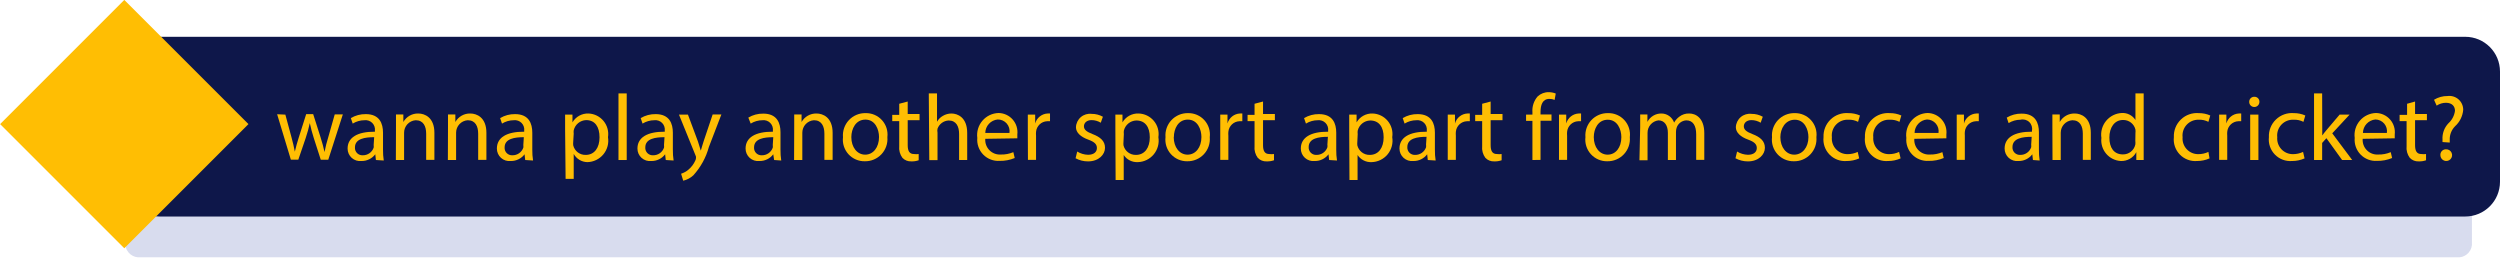
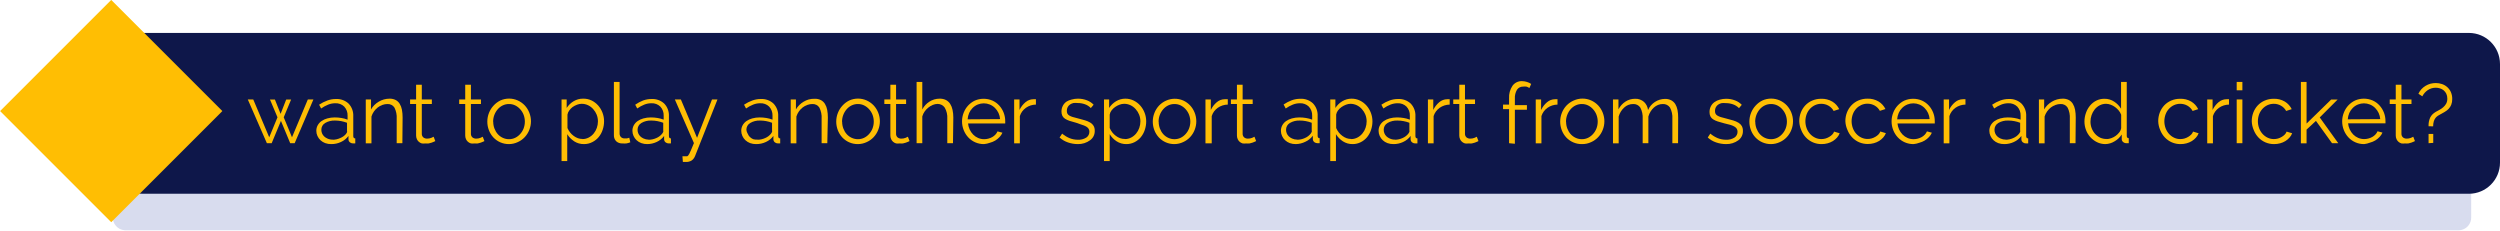
- <svg xmlns="http://www.w3.org/2000/svg" viewBox="0 0 200.45 20.63">
+ <svg xmlns="http://www.w3.org/2000/svg" viewBox="0 0 223.98 20.63">
  <defs>
    <style>.cls-1{opacity:0.2;}.cls-2{fill:#3e4eaa;}.cls-3{fill:#0e174a;}.cls-4{fill:#ffbe03;}</style>
  </defs>
  <g id="Layer_2" data-name="Layer 2">
    <g id="Layer_1-2" data-name="Layer 1">
      <g class="cls-1">
-         <path class="cls-2" d="M197.21,20.63H11.05a1.1,1.1,0,0,1-1-1.2V15.26a1.1,1.1,0,0,1,1-1.2H197.2a1.1,1.1,0,0,1,1,1.2v4.17A1.1,1.1,0,0,1,197.21,20.63Z" />
+         <path class="cls-2" d="M220.34,20.63H11.18a1.14,1.14,0,0,1-1.07-1.2V15.26a1.14,1.14,0,0,1,1.07-1.2H220.33a1.14,1.14,0,0,1,1.07,1.2v4.17A1.14,1.14,0,0,1,220.34,20.63Z" />
      </g>
-       <rect class="cls-3" x="10" y="2.95" width="190.45" height="14.41" rx="2.79" ry="2.79" />
+       <rect class="cls-3" x="10" y="2.95" width="213.98" height="14.41" rx="2.79" ry="2.79" />
      <rect class="cls-4" x="2.92" y="2.92" width="14.08" height="14.08" transform="translate(-4.12 9.95) rotate(-45)" />
-       <path class="cls-4" d="M22.88,9.19,23.37,11c.11.41.2.78.27,1.16h0c.08-.37.2-.76.32-1.15l.59-1.86h.56L25.7,11c.14.44.24.82.32,1.19h0A11,11,0,0,1,26.32,11l.52-1.83h.65l-1.17,3.64h-.6l-.56-1.74a12,12,0,0,1-.32-1.2h0a10.82,10.82,0,0,1-.33,1.2l-.59,1.73h-.6l-1.1-3.64Z" />
-       <path class="cls-4" d="M30.14,12.83l-.05-.46h0a1.36,1.36,0,0,1-1.11.54,1,1,0,0,1-1.11-1c0-.88.78-1.36,2.19-1.35v-.08a.75.75,0,0,0-.83-.84,1.81,1.81,0,0,0-.95.27l-.15-.44a2.26,2.26,0,0,1,1.2-.32c1.11,0,1.38.76,1.38,1.49V12a5.15,5.15,0,0,0,.06.87ZM30,11c-.72,0-1.54.11-1.54.82a.59.59,0,0,0,.62.63.91.91,0,0,0,.88-.61.69.69,0,0,0,0-.21Z" />
-       <path class="cls-4" d="M31.75,10.18c0-.38,0-.68,0-1h.59l0,.6h0a1.34,1.34,0,0,1,1.2-.68c.5,0,1.29.3,1.29,1.55v2.17h-.66v-2.1c0-.59-.22-1.08-.84-1.08a1,1,0,0,0-.93,1v2.19h-.66Z" />
-       <path class="cls-4" d="M35.92,10.18c0-.38,0-.68,0-1h.59l0,.6h0a1.34,1.34,0,0,1,1.2-.68c.5,0,1.29.3,1.29,1.55v2.17h-.66v-2.1c0-.59-.22-1.08-.84-1.08a1,1,0,0,0-.93,1v2.19h-.66Z" />
-       <path class="cls-4" d="M42.11,12.83l-.05-.46h0a1.36,1.36,0,0,1-1.11.54,1,1,0,0,1-1.11-1c0-.88.78-1.36,2.19-1.35v-.08a.75.75,0,0,0-.83-.84,1.81,1.81,0,0,0-.95.27l-.15-.44a2.26,2.26,0,0,1,1.2-.32c1.11,0,1.38.76,1.38,1.49V12a5.15,5.15,0,0,0,.06.87ZM42,11c-.72,0-1.54.11-1.54.82a.59.59,0,0,0,.62.63.91.91,0,0,0,.88-.61.69.69,0,0,0,0-.21Z" />
-       <path class="cls-4" d="M45.31,10.38c0-.47,0-.84,0-1.19h.59l0,.62h0a1.43,1.43,0,0,1,1.29-.71A1.65,1.65,0,0,1,48.75,11a1.72,1.72,0,0,1-1.66,2A1.28,1.28,0,0,1,46,12.34h0v2h-.65Zm.65,1a1.49,1.49,0,0,0,0,.27,1,1,0,0,0,1,.77c.7,0,1.11-.57,1.11-1.41S47.71,9.63,47,9.63a1.06,1.06,0,0,0-1,.82,1.07,1.07,0,0,0,0,.27Z" />
-       <path class="cls-4" d="M49.59,7.49h.66v5.34h-.66Z" />
-       <path class="cls-4" d="M53.38,12.83l-.05-.46h0a1.35,1.35,0,0,1-1.11.54,1,1,0,0,1-1.11-1c0-.88.78-1.36,2.19-1.35v-.08a.75.75,0,0,0-.83-.84,1.81,1.81,0,0,0-.95.27l-.15-.44a2.26,2.26,0,0,1,1.2-.32c1.11,0,1.38.76,1.38,1.49V12a5.15,5.15,0,0,0,.06.87ZM53.28,11c-.72,0-1.54.11-1.54.82a.59.59,0,0,0,.62.63.91.91,0,0,0,.88-.61.69.69,0,0,0,0-.21Z" />
-       <path class="cls-4" d="M55.16,9.19l.8,2.15c.08.24.17.53.23.74h0c.07-.22.14-.5.23-.76l.72-2.14h.7l-1,2.6a5.54,5.54,0,0,1-1.25,2.28,1.8,1.8,0,0,1-.81.43l-.17-.56a1.75,1.75,0,0,0,.58-.32,2,2,0,0,0,.56-.74.47.47,0,0,0,.05-.16.57.57,0,0,0,0-.17L54.44,9.19Z" />
-       <path class="cls-4" d="M62.07,12.83,62,12.37h0a1.35,1.35,0,0,1-1.11.54,1,1,0,0,1-1.11-1c0-.88.78-1.36,2.19-1.35v-.08a.75.75,0,0,0-.83-.84,1.81,1.81,0,0,0-.95.27L60,9.43a2.26,2.26,0,0,1,1.2-.32c1.11,0,1.38.76,1.38,1.49V12a5.15,5.15,0,0,0,.06.87ZM62,11c-.72,0-1.54.11-1.54.82a.59.59,0,0,0,.62.63.91.91,0,0,0,.88-.61.69.69,0,0,0,0-.21Z" />
-       <path class="cls-4" d="M63.68,10.18c0-.38,0-.68,0-1h.59l0,.6h0a1.34,1.34,0,0,1,1.2-.68c.5,0,1.29.3,1.29,1.55v2.17h-.66v-2.1c0-.59-.22-1.08-.84-1.08a1,1,0,0,0-.93,1v2.19h-.66Z" />
-       <path class="cls-4" d="M71.15,11a1.78,1.78,0,0,1-1.81,1.93A1.73,1.73,0,0,1,67.59,11a1.78,1.78,0,0,1,1.81-1.93A1.72,1.72,0,0,1,71.15,11Zm-2.89,0c0,.8.46,1.4,1.11,1.4s1.11-.59,1.11-1.41c0-.62-.31-1.4-1.09-1.4S68.26,10.33,68.26,11Z" />
-       <path class="cls-4" d="M72.78,8.14v1h.95v.5h-.95v2c0,.45.13.71.5.71a1.45,1.45,0,0,0,.38,0l0,.5a1.62,1.62,0,0,1-.59.09.92.92,0,0,1-.71-.28,1.35,1.35,0,0,1-.26-.95v-2h-.56v-.5h.56V8.32Z" />
-       <path class="cls-4" d="M74.47,7.49h.66V9.76h0a1.23,1.23,0,0,1,.47-.47,1.36,1.36,0,0,1,.68-.19c.49,0,1.27.3,1.27,1.56v2.17H76.9V10.74c0-.59-.22-1.08-.84-1.08a1,1,0,0,0-.89.66.8.8,0,0,0,0,.32v2.2h-.66Z" />
-       <path class="cls-4" d="M79,11.13a1.17,1.17,0,0,0,1.25,1.26,2.39,2.39,0,0,0,1-.19l.11.47a3,3,0,0,1-1.21.23,1.69,1.69,0,0,1-1.79-1.84,1.77,1.77,0,0,1,1.71-2,1.54,1.54,0,0,1,1.5,1.72,2.53,2.53,0,0,1,0,.31Zm1.94-.47A.94.94,0,0,0,80,9.58a1.1,1.1,0,0,0-1,1.08Z" />
-       <path class="cls-4" d="M82.41,10.33c0-.43,0-.8,0-1.14H83l0,.71h0a1.09,1.09,0,0,1,1-.8l.19,0v.62l-.23,0a.93.93,0,0,0-.89.85,1.84,1.84,0,0,0,0,.31v1.94h-.65Z" />
-       <path class="cls-4" d="M86.37,12.15a1.73,1.73,0,0,0,.87.26c.48,0,.71-.24.71-.54s-.19-.49-.68-.67c-.65-.23-1-.59-1-1a1.12,1.12,0,0,1,1.26-1.07,1.82,1.82,0,0,1,.9.23l-.17.48a1.42,1.42,0,0,0-.74-.21c-.39,0-.61.23-.61.5s.22.44.69.62c.63.24,1,.56,1,1.1s-.5,1.09-1.36,1.09a2.08,2.08,0,0,1-1-.25Z" />
-       <path class="cls-4" d="M89.43,10.38c0-.47,0-.84,0-1.19H90l0,.62h0a1.43,1.43,0,0,1,1.29-.71A1.65,1.65,0,0,1,92.88,11a1.72,1.72,0,0,1-1.66,2,1.28,1.28,0,0,1-1.12-.57h0v2h-.65Zm.65,1a1.49,1.49,0,0,0,0,.27,1,1,0,0,0,1,.77c.7,0,1.11-.57,1.11-1.41s-.38-1.35-1.08-1.35a1.06,1.06,0,0,0-1,.82,1.07,1.07,0,0,0,0,.27Z" />
-       <path class="cls-4" d="M97,11a1.78,1.78,0,0,1-1.81,1.93A1.73,1.73,0,0,1,93.45,11a1.78,1.78,0,0,1,1.81-1.93A1.72,1.72,0,0,1,97,11Zm-2.89,0c0,.8.46,1.4,1.11,1.4s1.11-.59,1.11-1.41c0-.62-.31-1.4-1.09-1.4S94.12,10.33,94.12,11Z" />
-       <path class="cls-4" d="M97.84,10.33c0-.43,0-.8,0-1.14h.58l0,.71h0a1.09,1.09,0,0,1,1-.8l.19,0v.62l-.23,0a.93.93,0,0,0-.89.85,1.84,1.84,0,0,0,0,.31v1.94h-.65Z" />
-       <path class="cls-4" d="M101.27,8.14v1h.95v.5h-.95v2c0,.45.13.71.5.71a1.45,1.45,0,0,0,.38,0l0,.5a1.62,1.62,0,0,1-.59.09.92.92,0,0,1-.71-.28,1.35,1.35,0,0,1-.26-.95v-2h-.56v-.5h.56V8.32Z" />
-       <path class="cls-4" d="M106.57,12.83l-.05-.46h0a1.35,1.35,0,0,1-1.11.54,1,1,0,0,1-1.11-1c0-.88.78-1.36,2.19-1.35v-.08a.75.75,0,0,0-.83-.84,1.81,1.81,0,0,0-.95.27l-.15-.44a2.26,2.26,0,0,1,1.2-.32c1.11,0,1.38.76,1.38,1.49V12a5.15,5.15,0,0,0,.06.87Zm-.1-1.86c-.72,0-1.54.11-1.54.82a.59.59,0,0,0,.62.63.91.91,0,0,0,.88-.61.69.69,0,0,0,0-.21Z" />
-       <path class="cls-4" d="M108.18,10.38c0-.47,0-.84,0-1.19h.59l0,.62h0a1.43,1.43,0,0,1,1.29-.71A1.65,1.65,0,0,1,111.63,11a1.72,1.72,0,0,1-1.66,2,1.28,1.28,0,0,1-1.12-.57h0v2h-.65Zm.65,1a1.49,1.49,0,0,0,0,.27,1,1,0,0,0,1,.77c.7,0,1.11-.57,1.11-1.41s-.38-1.35-1.08-1.35a1.06,1.06,0,0,0-1,.82,1.07,1.07,0,0,0,0,.27Z" />
-       <path class="cls-4" d="M114.48,12.83l-.05-.46h0a1.35,1.35,0,0,1-1.11.54,1,1,0,0,1-1.11-1c0-.88.78-1.36,2.19-1.35v-.08a.75.75,0,0,0-.83-.84,1.81,1.81,0,0,0-.95.27l-.15-.44a2.26,2.26,0,0,1,1.2-.32c1.11,0,1.38.76,1.38,1.49V12a5.15,5.15,0,0,0,.06.87Zm-.1-1.86c-.72,0-1.54.11-1.54.82a.59.59,0,0,0,.62.63.91.91,0,0,0,.88-.61.69.69,0,0,0,0-.21Z" />
-       <path class="cls-4" d="M116.08,10.33c0-.43,0-.8,0-1.14h.58l0,.71h0a1.09,1.09,0,0,1,1-.8l.19,0v.62l-.23,0a.93.93,0,0,0-.89.85,1.84,1.84,0,0,0,0,.31v1.94h-.65Z" />
-       <path class="cls-4" d="M119.52,8.14v1h.95v.5h-.95v2c0,.45.13.71.5.71a1.45,1.45,0,0,0,.38,0l0,.5a1.62,1.62,0,0,1-.59.09.92.92,0,0,1-.71-.28,1.35,1.35,0,0,1-.26-.95v-2h-.56v-.5h.56V8.32Z" />
-       <path class="cls-4" d="M122.87,12.83V9.69h-.51v-.5h.51V9a1.72,1.72,0,0,1,.42-1.27,1.27,1.27,0,0,1,.89-.34,1.53,1.53,0,0,1,.56.11l-.09.51a1,1,0,0,0-.42-.08c-.56,0-.71.5-.71,1.05v.2h.88v.5h-.88v3.14Z" />
-       <path class="cls-4" d="M125,10.33c0-.43,0-.8,0-1.14h.58l0,.71h0a1.09,1.09,0,0,1,1-.8l.19,0v.62l-.23,0a.93.93,0,0,0-.89.85,1.84,1.84,0,0,0,0,.31v1.94H125Z" />
-       <path class="cls-4" d="M130.68,11a1.78,1.78,0,0,1-1.81,1.93A1.73,1.73,0,0,1,127.12,11a1.78,1.78,0,0,1,1.81-1.93A1.72,1.72,0,0,1,130.68,11Zm-2.89,0c0,.8.46,1.4,1.11,1.4S130,11.82,130,11c0-.62-.31-1.4-1.09-1.4S127.79,10.33,127.79,11Z" />
-       <path class="cls-4" d="M131.51,10.18c0-.38,0-.68,0-1h.58l0,.59h0a1.25,1.25,0,0,1,1.14-.67,1.08,1.08,0,0,1,1,.73h0a1.5,1.5,0,0,1,.41-.47,1.24,1.24,0,0,1,.81-.26c.48,0,1.2.32,1.2,1.58v2.14h-.65V10.77c0-.7-.26-1.12-.79-1.12a.86.86,0,0,0-.78.6,1.08,1.08,0,0,0-.05.33v2.25h-.65V10.65c0-.58-.26-1-.76-1a1,1,0,0,0-.87,1v2.2h-.65Z" />
-       <path class="cls-4" d="M139.28,12.15a1.73,1.73,0,0,0,.87.26c.48,0,.71-.24.71-.54s-.19-.49-.68-.67c-.65-.23-1-.59-1-1a1.12,1.12,0,0,1,1.26-1.07,1.82,1.82,0,0,1,.9.23l-.17.48a1.42,1.42,0,0,0-.74-.21c-.39,0-.61.23-.61.5s.22.44.69.62c.63.24,1,.56,1,1.1s-.5,1.09-1.36,1.09a2.08,2.08,0,0,1-1-.25Z" />
-       <path class="cls-4" d="M145.64,11a1.78,1.78,0,0,1-1.81,1.93A1.73,1.73,0,0,1,142.08,11a1.78,1.78,0,0,1,1.81-1.93A1.72,1.72,0,0,1,145.64,11Zm-2.89,0c0,.8.46,1.4,1.11,1.4S145,11.82,145,11c0-.62-.31-1.4-1.09-1.4S142.75,10.33,142.75,11Z" />
-       <path class="cls-4" d="M149.07,12.7a2.44,2.44,0,0,1-1,.21A1.73,1.73,0,0,1,146.21,11a1.85,1.85,0,0,1,2-1.93,2.22,2.22,0,0,1,.92.19l-.15.51a1.53,1.53,0,0,0-.77-.17A1.26,1.26,0,0,0,146.88,11a1.25,1.25,0,0,0,1.26,1.36,1.88,1.88,0,0,0,.81-.18Z" />
-       <path class="cls-4" d="M152.39,12.7a2.44,2.44,0,0,1-1,.21A1.73,1.73,0,0,1,149.53,11a1.85,1.85,0,0,1,2-1.93,2.22,2.22,0,0,1,.92.19l-.15.51a1.53,1.53,0,0,0-.77-.17A1.26,1.26,0,0,0,150.2,11a1.25,1.25,0,0,0,1.26,1.36,1.88,1.88,0,0,0,.81-.18Z" />
-       <path class="cls-4" d="M153.49,11.13a1.17,1.17,0,0,0,1.25,1.26,2.39,2.39,0,0,0,1-.19l.11.47a3,3,0,0,1-1.21.23,1.69,1.69,0,0,1-1.79-1.84,1.77,1.77,0,0,1,1.71-2,1.54,1.54,0,0,1,1.5,1.72,2.53,2.53,0,0,1,0,.31Zm1.94-.47a.94.94,0,0,0-.92-1.08,1.1,1.1,0,0,0-1,1.08Z" />
-       <path class="cls-4" d="M156.89,10.33c0-.43,0-.8,0-1.14h.58l0,.71h0a1.09,1.09,0,0,1,1-.8l.19,0v.62l-.23,0a.93.93,0,0,0-.89.85,1.84,1.84,0,0,0,0,.31v1.94h-.65Z" />
-       <path class="cls-4" d="M163,12.83l-.05-.46h0a1.35,1.35,0,0,1-1.11.54,1,1,0,0,1-1.11-1c0-.88.78-1.36,2.19-1.35v-.08A.75.75,0,0,0,162,9.6a1.81,1.81,0,0,0-.95.27l-.15-.44a2.26,2.26,0,0,1,1.2-.32c1.11,0,1.38.76,1.38,1.49V12a5.15,5.15,0,0,0,.06.87Zm-.1-1.86c-.72,0-1.54.11-1.54.82a.59.59,0,0,0,.62.63.91.91,0,0,0,.88-.61.69.69,0,0,0,0-.21Z" />
-       <path class="cls-4" d="M164.56,10.18c0-.38,0-.68,0-1h.59l0,.6h0a1.34,1.34,0,0,1,1.2-.68c.5,0,1.29.3,1.29,1.55v2.17H167v-2.1c0-.59-.22-1.08-.84-1.08a1,1,0,0,0-.93,1v2.19h-.66Z" />
-       <path class="cls-4" d="M171.88,7.49v4.4c0,.32,0,.69,0,.94h-.59l0-.63h0a1.35,1.35,0,0,1-1.24.71,1.66,1.66,0,0,1-1.56-1.85,1.74,1.74,0,0,1,1.63-2,1.22,1.22,0,0,1,1.1.56h0V7.49Zm-.66,3.18a1.18,1.18,0,0,0,0-.28,1,1,0,0,0-1-.77c-.68,0-1.09.6-1.09,1.41s.36,1.35,1.08,1.35a1,1,0,0,0,1-.79,1.16,1.16,0,0,0,0-.29Z" />
-       <path class="cls-4" d="M177.16,12.7a2.44,2.44,0,0,1-1,.21A1.73,1.73,0,0,1,174.3,11a1.85,1.85,0,0,1,2-1.93,2.22,2.22,0,0,1,.92.19l-.15.51a1.53,1.53,0,0,0-.77-.17A1.26,1.26,0,0,0,175,11a1.25,1.25,0,0,0,1.26,1.36,1.88,1.88,0,0,0,.81-.18Z" />
-       <path class="cls-4" d="M177.93,10.33c0-.43,0-.8,0-1.14h.58l0,.71h0a1.09,1.09,0,0,1,1-.8l.19,0v.62l-.23,0a.93.93,0,0,0-.89.85,1.84,1.84,0,0,0,0,.31v1.94h-.65Z" />
-       <path class="cls-4" d="M181.16,8.17a.41.41,0,0,1-.82,0,.4.4,0,0,1,.41-.41A.39.39,0,0,1,181.16,8.17Zm-.74,4.66V9.19h.66v3.64Z" />
-       <path class="cls-4" d="M184.78,12.7a2.44,2.44,0,0,1-1,.21A1.73,1.73,0,0,1,181.92,11a1.85,1.85,0,0,1,2-1.93,2.22,2.22,0,0,1,.92.19l-.15.51a1.54,1.54,0,0,0-.77-.17A1.26,1.26,0,0,0,182.59,11a1.25,1.25,0,0,0,1.26,1.36,1.88,1.88,0,0,0,.81-.18Z" />
-       <path class="cls-4" d="M186.2,10.86h0c.09-.13.22-.29.32-.41l1.07-1.26h.8L187,10.69l1.6,2.14h-.81l-1.26-1.75-.34.38v1.37h-.65V7.49h.65Z" />
-       <path class="cls-4" d="M189.44,11.13a1.17,1.17,0,0,0,1.25,1.26,2.39,2.39,0,0,0,1-.19l.11.47a3,3,0,0,1-1.21.23,1.69,1.69,0,0,1-1.79-1.84,1.77,1.77,0,0,1,1.71-2,1.54,1.54,0,0,1,1.5,1.72,2.53,2.53,0,0,1,0,.31Zm1.94-.47a.94.94,0,0,0-.92-1.08,1.1,1.1,0,0,0-1,1.08Z" />
-       <path class="cls-4" d="M193.64,8.14v1h.95v.5h-.95v2c0,.45.13.71.5.71a1.45,1.45,0,0,0,.38,0l0,.5a1.62,1.62,0,0,1-.59.09.92.92,0,0,1-.71-.28,1.35,1.35,0,0,1-.26-.95v-2h-.56v-.5H193V8.32Z" />
-       <path class="cls-4" d="M195.84,11.39l0-.2a1.73,1.73,0,0,1,.47-1.3,1.65,1.65,0,0,0,.53-1c0-.38-.24-.64-.71-.65a1.34,1.34,0,0,0-.76.23L195.16,8a2,2,0,0,1,1.08-.3,1.11,1.11,0,0,1,1.26,1.11,2,2,0,0,1-.65,1.31,1.48,1.48,0,0,0-.43,1.11v.2Zm-.17,1.05a.44.44,0,0,1,.45-.47.47.47,0,1,1-.45.47Z" />
+       <path class="cls-4" d="M27.58,8.91h.5L26.4,12.83H26l-.83-2-.83,2h-.43L22.2,8.91h.49l1.43,3.39.74-1.79-.67-1.59h.44l.51,1.28.5-1.28h.44l-.66,1.59.74,1.79Z" />
+       <path class="cls-4" d="M29.68,12.91a1.54,1.54,0,0,1-.55-.09,1.28,1.28,0,0,1-.42-.26,1.17,1.17,0,0,1-.27-.38,1.1,1.1,0,0,1-.1-.46,1,1,0,0,1,.12-.49,1.13,1.13,0,0,1,.34-.38,1.65,1.65,0,0,1,.52-.24,2.46,2.46,0,0,1,.67-.09,3.56,3.56,0,0,1,.6.05,2.62,2.62,0,0,1,.55.15v-.35a1.13,1.13,0,0,0-.3-.82,1.07,1.07,0,0,0-.8-.3,1.73,1.73,0,0,0-.63.12,3,3,0,0,0-.64.35l-.18-.34A3.41,3.41,0,0,1,29.34,9a2.24,2.24,0,0,1,.75-.13,1.55,1.55,0,0,1,1.14.41,1.53,1.53,0,0,1,.42,1.14v1.77c0,.14.06.21.18.21v.45h-.2a.46.46,0,0,1-.27-.09.35.35,0,0,1-.14-.27l0-.31a1.7,1.7,0,0,1-.67.54A2,2,0,0,1,29.68,12.91Zm.13-.39a1.66,1.66,0,0,0,.67-.15A1.31,1.31,0,0,0,31,12a.79.79,0,0,0,.09-.15.34.34,0,0,0,0-.15V11a3.09,3.09,0,0,0-.53-.15,2.9,2.9,0,0,0-.54-.05,1.61,1.61,0,0,0-.89.22.69.69,0,0,0-.34.61.82.82,0,0,0,.06.31.78.78,0,0,0,.18.27,1,1,0,0,0,.3.2A1.1,1.1,0,0,0,29.81,12.51Z" />
+       <path class="cls-4" d="M36.05,12.83h-.51V10.64a1.94,1.94,0,0,0-.2-1,.7.7,0,0,0-.63-.32,1.3,1.3,0,0,0-.45.08,1.57,1.57,0,0,0-.42.23,1.65,1.65,0,0,0-.34.36,1.58,1.58,0,0,0-.22.45v2.4h-.51V8.91h.47V9.8a1.81,1.81,0,0,1,.3-.39,2,2,0,0,1,.39-.3,1.92,1.92,0,0,1,.46-.2,1.9,1.9,0,0,1,.51-.07,1.15,1.15,0,0,1,.55.12.94.94,0,0,1,.36.34,1.56,1.56,0,0,1,.2.53,3.75,3.75,0,0,1,.06.7Z" />
+       <path class="cls-4" d="M39,12.64l-.13.06-.2.08-.26.07a1.46,1.46,0,0,1-.3,0,1.09,1.09,0,0,1-.32,0,.74.74,0,0,1-.26-.14.68.68,0,0,1-.18-.24.77.77,0,0,1-.07-.33V9.32h-.54V8.91h.54V7.59h.51V8.91h.9v.41h-.9V12a.41.41,0,0,0,.15.32.53.53,0,0,0,.32.1,1,1,0,0,0,.38-.07l.21-.1Z" />
+       <path class="cls-4" d="M43.4,12.64l-.13.06-.2.08-.26.07a1.46,1.46,0,0,1-.3,0,1.09,1.09,0,0,1-.32,0,.74.74,0,0,1-.26-.14.68.68,0,0,1-.18-.24.77.77,0,0,1-.07-.33V9.32h-.54V8.91h.54V7.59h.51V8.91h.9v.41h-.9V12a.41.41,0,0,0,.15.32.53.53,0,0,0,.32.1,1,1,0,0,0,.38-.07l.21-.1Z" />
+       <path class="cls-4" d="M45.61,12.91a1.88,1.88,0,0,1-.79-.16,1.91,1.91,0,0,1-.62-.44,2,2,0,0,1-.4-.65,2.12,2.12,0,0,1-.14-.77,2.09,2.09,0,0,1,.15-.78,2.05,2.05,0,0,1,.41-.65A2,2,0,0,1,44.83,9a1.91,1.91,0,0,1,1.56,0,2,2,0,0,1,.62.44,2.05,2.05,0,0,1,.41.65,2.1,2.1,0,0,1,.15.78,2.07,2.07,0,0,1-.15.77,2,2,0,0,1-.41.65,1.91,1.91,0,0,1-.62.44A1.86,1.86,0,0,1,45.61,12.91Zm-1.42-2a1.68,1.68,0,0,0,.11.61,1.61,1.61,0,0,0,.3.5,1.38,1.38,0,0,0,.45.33,1.3,1.3,0,0,0,.55.12,1.26,1.26,0,0,0,.55-.12,1.46,1.46,0,0,0,.45-.34,1.61,1.61,0,0,0,.31-.5,1.73,1.73,0,0,0,0-1.23,1.6,1.6,0,0,0-.31-.5,1.47,1.47,0,0,0-.45-.34,1.24,1.24,0,0,0-.55-.12,1.27,1.27,0,0,0-.55.12,1.39,1.39,0,0,0-.45.34,1.7,1.7,0,0,0-.42,1.13Z" />
+       <path class="cls-4" d="M52.32,12.91a1.57,1.57,0,0,1-.88-.25,2,2,0,0,1-.62-.64v2.41h-.51V8.91h.46v.76a1.89,1.89,0,0,1,.62-.6,1.6,1.6,0,0,1,.83-.23A1.67,1.67,0,0,1,53,9a1.91,1.91,0,0,1,.59.45,2.09,2.09,0,0,1,.39.65,2.13,2.13,0,0,1,.14.76,2.37,2.37,0,0,1-.13.78,2,2,0,0,1-.36.65,1.75,1.75,0,0,1-.56.44A1.6,1.6,0,0,1,52.32,12.91Zm-.14-.45a1.2,1.2,0,0,0,.57-.14,1.45,1.45,0,0,0,.44-.36,1.61,1.61,0,0,0,.28-.5,1.77,1.77,0,0,0,.1-.58,1.62,1.62,0,0,0-.11-.6,1.66,1.66,0,0,0-.31-.5,1.46,1.46,0,0,0-.46-.35,1.31,1.31,0,0,0-.58-.13,1.15,1.15,0,0,0-.41.08,1.79,1.79,0,0,0-.4.21A1.38,1.38,0,0,0,51,9.9a.83.83,0,0,0-.16.37v1.2a1.78,1.78,0,0,0,.23.39,1.63,1.63,0,0,0,.32.31,1.48,1.48,0,0,0,.38.21A1.23,1.23,0,0,0,52.18,12.45Z" />
+       <path class="cls-4" d="M55,7.34h.51v4.6a.47.47,0,0,0,.12.34.45.45,0,0,0,.34.12l.2,0,.21-.06.09.41a1.65,1.65,0,0,1-.35.1,2,2,0,0,1-.36,0,.76.76,0,0,1-.56-.2.75.75,0,0,1-.2-.56Z" />
+       <path class="cls-4" d="M58,12.91a1.54,1.54,0,0,1-.55-.09,1.28,1.28,0,0,1-.42-.26,1.17,1.17,0,0,1-.27-.38,1.1,1.1,0,0,1-.1-.46,1,1,0,0,1,.12-.49,1.13,1.13,0,0,1,.34-.38,1.65,1.65,0,0,1,.52-.24,2.46,2.46,0,0,1,.67-.09,3.56,3.56,0,0,1,.6.05,2.62,2.62,0,0,1,.55.15v-.35a1.13,1.13,0,0,0-.3-.82,1.07,1.07,0,0,0-.8-.3,1.73,1.73,0,0,0-.63.12,3,3,0,0,0-.64.35l-.18-.34A3.41,3.41,0,0,1,57.62,9a2.24,2.24,0,0,1,.75-.13,1.55,1.55,0,0,1,1.14.41,1.53,1.53,0,0,1,.42,1.14v1.77c0,.14.06.21.18.21v.45h-.2a.46.46,0,0,1-.27-.09.35.35,0,0,1-.14-.27l0-.31a1.7,1.7,0,0,1-.67.54A2,2,0,0,1,58,12.91Zm.13-.39a1.66,1.66,0,0,0,.67-.15,1.31,1.31,0,0,0,.53-.4.79.79,0,0,0,.09-.15.34.34,0,0,0,0-.15V11a3.09,3.09,0,0,0-.53-.15,2.9,2.9,0,0,0-.54-.05,1.61,1.61,0,0,0-.89.22.69.69,0,0,0-.34.61.82.82,0,0,0,.06.31.78.78,0,0,0,.18.27,1,1,0,0,0,.3.2A1.1,1.1,0,0,0,58.09,12.51Z" />
+       <path class="cls-4" d="M61.14,14h.31l.12,0a.22.22,0,0,0,.08-.06,1,1,0,0,0,.11-.17l.16-.35.25-.6L60.46,8.91H61l1.45,3.44,1.34-3.44h.49l-2,5.05a.9.9,0,0,1-.3.41.92.92,0,0,1-.54.14l-.26,0Z" />
+       <path class="cls-4" d="M67.75,12.91a1.54,1.54,0,0,1-.55-.09,1.28,1.28,0,0,1-.42-.26,1.17,1.17,0,0,1-.27-.38,1.1,1.1,0,0,1-.1-.46,1,1,0,0,1,.12-.49,1.13,1.13,0,0,1,.34-.38,1.65,1.65,0,0,1,.52-.24,2.46,2.46,0,0,1,.67-.09,3.56,3.56,0,0,1,.6.05,2.62,2.62,0,0,1,.55.15v-.35a1.13,1.13,0,0,0-.3-.82,1.07,1.07,0,0,0-.8-.3,1.73,1.73,0,0,0-.63.12,3,3,0,0,0-.64.35l-.18-.34A3.41,3.41,0,0,1,67.41,9a2.24,2.24,0,0,1,.75-.13,1.55,1.55,0,0,1,1.14.41,1.53,1.53,0,0,1,.42,1.14v1.77c0,.14.06.21.18.21v.45h-.2a.46.46,0,0,1-.27-.09.35.35,0,0,1-.14-.27l0-.31a1.7,1.7,0,0,1-.67.54A2,2,0,0,1,67.75,12.91Zm.13-.39a1.66,1.66,0,0,0,.67-.15,1.31,1.31,0,0,0,.53-.4.79.79,0,0,0,.09-.15.34.34,0,0,0,0-.15V11a3.09,3.09,0,0,0-.53-.15,2.9,2.9,0,0,0-.54-.05,1.61,1.61,0,0,0-.89.22.69.69,0,0,0-.34.61A.82.82,0,0,0,67,12a.78.78,0,0,0,.18.27,1,1,0,0,0,.3.2A1.1,1.1,0,0,0,67.87,12.51Z" />
+       <path class="cls-4" d="M74.12,12.83h-.51V10.64a1.94,1.94,0,0,0-.2-1,.7.7,0,0,0-.63-.32,1.3,1.3,0,0,0-.45.08,1.57,1.57,0,0,0-.42.23,1.65,1.65,0,0,0-.34.36,1.58,1.58,0,0,0-.22.45v2.4h-.51V8.91h.47V9.8a1.81,1.81,0,0,1,.3-.39,2,2,0,0,1,.39-.3,1.92,1.92,0,0,1,.46-.2A1.9,1.9,0,0,1,73,8.85a1.15,1.15,0,0,1,.55.12.94.94,0,0,1,.36.34,1.56,1.56,0,0,1,.2.53,3.75,3.75,0,0,1,.06.7Z" />
+       <path class="cls-4" d="M76.87,12.91a1.88,1.88,0,0,1-.79-.16,1.91,1.91,0,0,1-.62-.44,2,2,0,0,1-.4-.65,2.12,2.12,0,0,1-.14-.77,2.09,2.09,0,0,1,.15-.78,2.05,2.05,0,0,1,.41-.65A2,2,0,0,1,76.09,9a1.91,1.91,0,0,1,1.56,0,2,2,0,0,1,.62.44,2.05,2.05,0,0,1,.41.65,2.1,2.1,0,0,1,.15.78,2.07,2.07,0,0,1-.15.77,2,2,0,0,1-.41.65,1.91,1.91,0,0,1-.62.44A1.86,1.86,0,0,1,76.87,12.91Zm-1.42-2a1.68,1.68,0,0,0,.11.61,1.61,1.61,0,0,0,.3.5,1.38,1.38,0,0,0,.45.33,1.3,1.3,0,0,0,.55.12,1.26,1.26,0,0,0,.55-.12,1.46,1.46,0,0,0,.45-.34,1.61,1.61,0,0,0,.31-.5,1.73,1.73,0,0,0,0-1.23,1.6,1.6,0,0,0-.31-.5,1.47,1.47,0,0,0-.45-.34,1.24,1.24,0,0,0-.55-.12,1.27,1.27,0,0,0-.55.12,1.39,1.39,0,0,0-.45.34,1.7,1.7,0,0,0-.42,1.13Z" />
+       <path class="cls-4" d="M81.49,12.64l-.13.06-.2.08-.26.07a1.46,1.46,0,0,1-.3,0,1.09,1.09,0,0,1-.32,0,.74.74,0,0,1-.26-.14.68.68,0,0,1-.18-.24.77.77,0,0,1-.07-.33V9.32h-.54V8.91h.54V7.59h.51V8.91h.9v.41h-.9V12a.41.41,0,0,0,.15.32.53.53,0,0,0,.32.1,1,1,0,0,0,.38-.07l.21-.1Z" />
+       <path class="cls-4" d="M85.38,12.83h-.51V10.64a1.77,1.77,0,0,0-.23-1A.77.77,0,0,0,84,9.31a1.14,1.14,0,0,0-.43.09,1.6,1.6,0,0,0-.4.24,1.61,1.61,0,0,0-.33.35,1.48,1.48,0,0,0-.21.44v2.4h-.51V7.34h.51V9.8a1.83,1.83,0,0,1,.65-.7,1.66,1.66,0,0,1,.89-.26,1.23,1.23,0,0,1,.58.12,1,1,0,0,1,.38.35,1.56,1.56,0,0,1,.21.53,3.26,3.26,0,0,1,.07.69Z" />
+       <path class="cls-4" d="M88.16,12.91a1.9,1.9,0,0,1-1.41-.6,2.05,2.05,0,0,1-.41-.65,2.11,2.11,0,0,1-.15-.79,2.06,2.06,0,0,1,.15-.78,2,2,0,0,1,1-1.08,2,2,0,0,1,1.57,0,1.87,1.87,0,0,1,.61.44,2.07,2.07,0,0,1,.54,1.41s0,.08,0,.12a.38.38,0,0,1,0,.08H86.73a1.65,1.65,0,0,0,.46,1,1.38,1.38,0,0,0,.44.3,1.34,1.34,0,0,0,.54.11,1.41,1.41,0,0,0,.38-.05,1.53,1.53,0,0,0,.35-.14,1.21,1.21,0,0,0,.28-.22,1,1,0,0,0,.19-.29l.44.12a1.3,1.3,0,0,1-.26.39,1.79,1.79,0,0,1-.38.31,1.88,1.88,0,0,1-.48.2A2.07,2.07,0,0,1,88.16,12.91Zm1.44-2.24a1.57,1.57,0,0,0-.46-1,1.42,1.42,0,0,0-2,0,1.44,1.44,0,0,0-.31.45,1.71,1.71,0,0,0-.14.57Z" />
+       <path class="cls-4" d="M92.81,9.37a1.61,1.61,0,0,0-.9.29,1.44,1.44,0,0,0-.54.74v2.44h-.51V8.91h.48v.94a2.06,2.06,0,0,1,.53-.69,1.1,1.1,0,0,1,.71-.27h.23Z" />
+       <path class="cls-4" d="M96.57,12.91a2.73,2.73,0,0,1-.89-.15,2.15,2.15,0,0,1-.75-.44l.23-.35a2.53,2.53,0,0,0,.67.41,2,2,0,0,0,.73.14,1.32,1.32,0,0,0,.76-.19.62.62,0,0,0,.28-.54.47.47,0,0,0-.08-.27.65.65,0,0,0-.22-.19,1.73,1.73,0,0,0-.37-.15L96.42,11l-.59-.17a1.8,1.8,0,0,1-.41-.19.68.68,0,0,1-.24-.26A.84.84,0,0,1,95.1,10a1.11,1.11,0,0,1,.12-.52,1.06,1.06,0,0,1,.32-.37A1.43,1.43,0,0,1,96,8.92a2.09,2.09,0,0,1,.57-.08,2.19,2.19,0,0,1,.82.15,1.62,1.62,0,0,1,.59.39l-.25.3a1.37,1.37,0,0,0-.53-.34,1.91,1.91,0,0,0-.65-.11,1.62,1.62,0,0,0-.38,0,.9.9,0,0,0-.3.13.64.64,0,0,0-.21.23.68.68,0,0,0-.08.33.54.54,0,0,0,.05.26.45.45,0,0,0,.17.17,1.39,1.39,0,0,0,.3.13l.45.12.66.18a2.07,2.07,0,0,1,.48.21.83.83,0,0,1,.29.29.85.85,0,0,1,.1.42,1,1,0,0,1-.41.86A1.79,1.79,0,0,1,96.57,12.91Z" />
+       <path class="cls-4" d="M100.92,12.91a1.57,1.57,0,0,1-.88-.25,2,2,0,0,1-.62-.64v2.41h-.51V8.91h.46v.76a1.89,1.89,0,0,1,.62-.6,1.6,1.6,0,0,1,.83-.23,1.67,1.67,0,0,1,.75.17,1.91,1.91,0,0,1,.59.45,2.09,2.09,0,0,1,.39.65,2.13,2.13,0,0,1,.14.76,2.37,2.37,0,0,1-.13.78,2,2,0,0,1-.36.65,1.75,1.75,0,0,1-.56.44A1.6,1.6,0,0,1,100.92,12.91Zm-.14-.45a1.2,1.2,0,0,0,.57-.14,1.45,1.45,0,0,0,.44-.36,1.61,1.61,0,0,0,.28-.5,1.77,1.77,0,0,0,.1-.58,1.62,1.62,0,0,0-.11-.6,1.66,1.66,0,0,0-.31-.5,1.46,1.46,0,0,0-.46-.35,1.31,1.31,0,0,0-.58-.13,1.15,1.15,0,0,0-.41.08,1.79,1.79,0,0,0-.4.21,1.38,1.38,0,0,0-.32.31.83.83,0,0,0-.16.37v1.2a1.78,1.78,0,0,0,.23.39,1.63,1.63,0,0,0,.32.31,1.48,1.48,0,0,0,.38.21A1.23,1.23,0,0,0,100.78,12.45Z" />
+       <path class="cls-4" d="M105.23,12.91a1.88,1.88,0,0,1-.79-.16,1.91,1.91,0,0,1-.62-.44,2,2,0,0,1-.4-.65,2.12,2.12,0,0,1-.14-.77,2.09,2.09,0,0,1,.15-.78,2.05,2.05,0,0,1,.41-.65,2,2,0,0,1,.62-.44A1.91,1.91,0,0,1,106,9a2,2,0,0,1,.62.44,2.05,2.05,0,0,1,.41.65,2.1,2.1,0,0,1,.15.78,2.07,2.07,0,0,1-.15.77,2,2,0,0,1-.41.65,1.91,1.91,0,0,1-.62.44A1.86,1.86,0,0,1,105.23,12.91Zm-1.42-2a1.68,1.68,0,0,0,.11.61,1.61,1.61,0,0,0,.3.5,1.38,1.38,0,0,0,.45.33,1.3,1.3,0,0,0,.55.12,1.26,1.26,0,0,0,.55-.12,1.46,1.46,0,0,0,.45-.34,1.61,1.61,0,0,0,.31-.5,1.73,1.73,0,0,0,0-1.23,1.6,1.6,0,0,0-.31-.5,1.47,1.47,0,0,0-.45-.34,1.24,1.24,0,0,0-.55-.12,1.27,1.27,0,0,0-.55.12,1.39,1.39,0,0,0-.45.34,1.7,1.7,0,0,0-.42,1.13Z" />
+       <path class="cls-4" d="M110,9.37a1.61,1.61,0,0,0-.9.29,1.44,1.44,0,0,0-.54.74v2.44H108V8.91h.48v.94a2.06,2.06,0,0,1,.53-.69,1.1,1.1,0,0,1,.71-.27H110Z" />
+       <path class="cls-4" d="M112.54,12.64l-.13.06-.2.08-.26.07a1.46,1.46,0,0,1-.3,0,1.09,1.09,0,0,1-.32,0,.74.74,0,0,1-.26-.14.68.68,0,0,1-.18-.24.77.77,0,0,1-.07-.33V9.32h-.54V8.91h.54V7.59h.51V8.91h.9v.41h-.9V12a.41.41,0,0,0,.15.32.53.53,0,0,0,.32.1,1,1,0,0,0,.38-.07l.21-.1Z" />
+       <path class="cls-4" d="M116.1,12.91a1.54,1.54,0,0,1-.55-.09,1.28,1.28,0,0,1-.42-.26,1.17,1.17,0,0,1-.27-.38,1.1,1.1,0,0,1-.1-.46,1,1,0,0,1,.12-.49,1.13,1.13,0,0,1,.34-.38,1.65,1.65,0,0,1,.52-.24,2.46,2.46,0,0,1,.67-.09,3.56,3.56,0,0,1,.6.05,2.62,2.62,0,0,1,.55.15v-.35a1.13,1.13,0,0,0-.3-.82,1.07,1.07,0,0,0-.8-.3,1.73,1.73,0,0,0-.63.12,3,3,0,0,0-.64.35L115,9.36a3.41,3.41,0,0,1,.74-.38,2.24,2.24,0,0,1,.75-.13,1.55,1.55,0,0,1,1.14.41,1.53,1.53,0,0,1,.42,1.14v1.77c0,.14.06.21.18.21v.45h-.2a.46.46,0,0,1-.27-.09.35.35,0,0,1-.14-.27l0-.31a1.7,1.7,0,0,1-.67.54A2,2,0,0,1,116.1,12.91Zm.13-.39a1.66,1.66,0,0,0,.67-.15,1.31,1.31,0,0,0,.53-.4.79.79,0,0,0,.09-.15.34.34,0,0,0,0-.15V11a3.09,3.09,0,0,0-.53-.15,2.9,2.9,0,0,0-.54-.05,1.61,1.61,0,0,0-.89.22.69.69,0,0,0-.34.61.82.82,0,0,0,.06.31.78.78,0,0,0,.18.27,1,1,0,0,0,.3.2A1.1,1.1,0,0,0,116.23,12.51Z" />
+       <path class="cls-4" d="M121.19,12.91a1.57,1.57,0,0,1-.88-.25,2,2,0,0,1-.62-.64v2.41h-.51V8.91h.46v.76a1.89,1.89,0,0,1,.62-.6,1.6,1.6,0,0,1,.83-.23,1.67,1.67,0,0,1,.75.17,1.91,1.91,0,0,1,.59.45,2.09,2.09,0,0,1,.39.65,2.13,2.13,0,0,1,.14.76,2.37,2.37,0,0,1-.13.78,2,2,0,0,1-.36.65,1.75,1.75,0,0,1-.56.44A1.6,1.6,0,0,1,121.19,12.91Zm-.14-.45a1.2,1.2,0,0,0,.57-.14,1.45,1.45,0,0,0,.44-.36,1.61,1.61,0,0,0,.28-.5,1.77,1.77,0,0,0,.1-.58,1.62,1.62,0,0,0-.11-.6,1.66,1.66,0,0,0-.31-.5,1.46,1.46,0,0,0-.46-.35A1.31,1.31,0,0,0,121,9.3a1.15,1.15,0,0,0-.41.08,1.79,1.79,0,0,0-.4.21,1.38,1.38,0,0,0-.32.31.83.83,0,0,0-.16.37v1.2a1.78,1.78,0,0,0,.23.39,1.63,1.63,0,0,0,.32.31,1.48,1.48,0,0,0,.38.21A1.23,1.23,0,0,0,121.05,12.45Z" />
+       <path class="cls-4" d="M124.85,12.91a1.54,1.54,0,0,1-.55-.09,1.28,1.28,0,0,1-.42-.26,1.17,1.17,0,0,1-.27-.38,1.1,1.1,0,0,1-.1-.46,1,1,0,0,1,.12-.49,1.13,1.13,0,0,1,.34-.38,1.65,1.65,0,0,1,.52-.24,2.46,2.46,0,0,1,.67-.09,3.56,3.56,0,0,1,.6.05,2.62,2.62,0,0,1,.55.15v-.35a1.13,1.13,0,0,0-.3-.82,1.07,1.07,0,0,0-.8-.3,1.73,1.73,0,0,0-.63.12,3,3,0,0,0-.64.35l-.18-.34a3.41,3.41,0,0,1,.74-.38,2.24,2.24,0,0,1,.75-.13,1.55,1.55,0,0,1,1.14.41,1.53,1.53,0,0,1,.42,1.14v1.77c0,.14.06.21.18.21v.45h-.2a.46.46,0,0,1-.27-.09.35.35,0,0,1-.14-.27l0-.31a1.7,1.7,0,0,1-.67.54A2,2,0,0,1,124.85,12.91Zm.13-.39a1.66,1.66,0,0,0,.67-.15,1.31,1.31,0,0,0,.53-.4.79.79,0,0,0,.09-.15.34.34,0,0,0,0-.15V11a3.09,3.09,0,0,0-.53-.15,2.9,2.9,0,0,0-.54-.05,1.61,1.61,0,0,0-.89.22.69.69,0,0,0-.34.61.82.82,0,0,0,.06.31.78.78,0,0,0,.18.27,1,1,0,0,0,.3.2A1.1,1.1,0,0,0,125,12.51Z" />
+       <path class="cls-4" d="M129.88,9.37a1.61,1.61,0,0,0-.9.29,1.44,1.44,0,0,0-.54.74v2.44h-.51V8.91h.48v.94a2.06,2.06,0,0,1,.53-.69,1.1,1.1,0,0,1,.71-.27h.23Z" />
+       <path class="cls-4" d="M132.46,12.64l-.13.06-.2.08-.26.07a1.46,1.46,0,0,1-.3,0,1.09,1.09,0,0,1-.32,0,.74.74,0,0,1-.26-.14.68.68,0,0,1-.18-.24.77.77,0,0,1-.07-.33V9.32h-.54V8.91h.54V7.59h.51V8.91h.9v.41h-.9V12a.41.41,0,0,0,.15.32.53.53,0,0,0,.32.1,1,1,0,0,0,.38-.07l.21-.1Z" />
+       <path class="cls-4" d="M135.2,12.83V9.78h-.54V9.37h.54V8.81a1.84,1.84,0,0,1,.31-1.13,1,1,0,0,1,.85-.41,1.49,1.49,0,0,1,.44.07,1.31,1.31,0,0,1,.38.18l-.16.37a.77.77,0,0,0-.26-.13,1.08,1.08,0,0,0-.3,0,.63.63,0,0,0-.55.28,1.42,1.42,0,0,0-.19.8v.58h1.08v.41h-1.08v3.05Z" />
+       <path class="cls-4" d="M139.54,9.37a1.61,1.61,0,0,0-.9.29,1.44,1.44,0,0,0-.54.74v2.44h-.51V8.91h.48v.94a2.06,2.06,0,0,1,.53-.69,1.1,1.1,0,0,1,.71-.27h.23Z" />
+       <path class="cls-4" d="M141.73,12.91a1.88,1.88,0,0,1-.79-.16,1.91,1.91,0,0,1-.62-.44,2,2,0,0,1-.4-.65,2.12,2.12,0,0,1-.14-.77,2.09,2.09,0,0,1,.15-.78,2.05,2.05,0,0,1,.41-.65A2,2,0,0,1,141,9a1.91,1.91,0,0,1,1.56,0,2,2,0,0,1,.62.44,2.05,2.05,0,0,1,.41.65,2.1,2.1,0,0,1,.15.78,2.07,2.07,0,0,1-.15.77,2,2,0,0,1-.41.65,1.91,1.91,0,0,1-.62.44A1.86,1.86,0,0,1,141.73,12.91Zm-1.42-2a1.68,1.68,0,0,0,.11.61,1.61,1.61,0,0,0,.3.5,1.38,1.38,0,0,0,.45.33,1.3,1.3,0,0,0,.55.12,1.26,1.26,0,0,0,.55-.12,1.46,1.46,0,0,0,.45-.34,1.61,1.61,0,0,0,.31-.5,1.73,1.73,0,0,0,0-1.23,1.6,1.6,0,0,0-.31-.5,1.47,1.47,0,0,0-.45-.34,1.24,1.24,0,0,0-.55-.12,1.27,1.27,0,0,0-.55.12,1.39,1.39,0,0,0-.45.34,1.7,1.7,0,0,0-.42,1.13Z" />
+       <path class="cls-4" d="M150.34,12.83h-.51V10.64a1.86,1.86,0,0,0-.21-1,.73.73,0,0,0-.65-.32,1.1,1.1,0,0,0-.42.08,1.3,1.3,0,0,0-.37.23,1.59,1.59,0,0,0-.3.36,1.72,1.72,0,0,0-.2.45v2.39h-.51V10.64a1.88,1.88,0,0,0-.21-1,.72.72,0,0,0-.65-.32,1.15,1.15,0,0,0-.79.31,1.72,1.72,0,0,0-.5.81v2.4h-.51V8.91H145V9.8a1.85,1.85,0,0,1,.63-.7,1.56,1.56,0,0,1,.86-.25,1.13,1.13,0,0,1,.8.28,1.17,1.17,0,0,1,.36.73,1.68,1.68,0,0,1,1.52-1,1.18,1.18,0,0,1,.55.12,1,1,0,0,1,.37.34,1.61,1.61,0,0,1,.2.53,3.49,3.49,0,0,1,.06.7Z" />
+       <path class="cls-4" d="M154.64,12.91a2.73,2.73,0,0,1-.89-.15,2.15,2.15,0,0,1-.75-.44l.23-.35a2.53,2.53,0,0,0,.67.41,2,2,0,0,0,.73.14,1.32,1.32,0,0,0,.76-.19.62.62,0,0,0,.28-.54.47.47,0,0,0-.08-.27.65.65,0,0,0-.22-.19,1.73,1.73,0,0,0-.37-.15l-.52-.13-.59-.17a1.8,1.8,0,0,1-.41-.19.68.68,0,0,1-.24-.26.84.84,0,0,1-.08-.39,1.11,1.11,0,0,1,.12-.52,1.06,1.06,0,0,1,.32-.37,1.43,1.43,0,0,1,.47-.22,2.09,2.09,0,0,1,.57-.08,2.19,2.19,0,0,1,.82.15,1.62,1.62,0,0,1,.59.39l-.25.3a1.37,1.37,0,0,0-.53-.34,1.91,1.91,0,0,0-.65-.11,1.62,1.62,0,0,0-.38,0,.9.9,0,0,0-.3.13.64.64,0,0,0-.21.23.68.68,0,0,0-.08.33.54.54,0,0,0,.05.26.45.45,0,0,0,.17.17,1.39,1.39,0,0,0,.3.13l.45.12.66.18a2.07,2.07,0,0,1,.48.21.83.83,0,0,1,.29.29.85.85,0,0,1,.1.42,1,1,0,0,1-.41.86A1.79,1.79,0,0,1,154.64,12.91Z" />
+       <path class="cls-4" d="M158.68,12.91a1.88,1.88,0,0,1-.79-.16,1.91,1.91,0,0,1-.62-.44,2,2,0,0,1-.4-.65,2.12,2.12,0,0,1-.14-.77,2.09,2.09,0,0,1,.15-.78,2.05,2.05,0,0,1,.41-.65A2,2,0,0,1,157.9,9a1.91,1.91,0,0,1,1.56,0,2,2,0,0,1,.62.44,2.05,2.05,0,0,1,.41.65,2.1,2.1,0,0,1,.15.78,2.07,2.07,0,0,1-.15.77,2,2,0,0,1-.41.65,1.91,1.91,0,0,1-.62.44A1.86,1.86,0,0,1,158.68,12.91Zm-1.42-2a1.68,1.68,0,0,0,.11.61,1.61,1.61,0,0,0,.3.5,1.38,1.38,0,0,0,.45.33,1.3,1.3,0,0,0,.55.12,1.26,1.26,0,0,0,.55-.12,1.46,1.46,0,0,0,.45-.34,1.61,1.61,0,0,0,.31-.5,1.73,1.73,0,0,0,0-1.23,1.6,1.6,0,0,0-.31-.5,1.47,1.47,0,0,0-.45-.34,1.24,1.24,0,0,0-.55-.12,1.27,1.27,0,0,0-.55.12,1.39,1.39,0,0,0-.45.34,1.7,1.7,0,0,0-.42,1.13Z" />
+       <path class="cls-4" d="M161.2,10.86a2.14,2.14,0,0,1,.14-.78,2,2,0,0,1,.4-.64,1.87,1.87,0,0,1,.62-.43,2,2,0,0,1,.8-.16,1.83,1.83,0,0,1,1,.25,1.62,1.62,0,0,1,.62.68l-.5.16a1.19,1.19,0,0,0-.46-.47,1.28,1.28,0,0,0-.65-.17,1.32,1.32,0,0,0-.56.12,1.44,1.44,0,0,0-.45.33,1.51,1.51,0,0,0-.3.49,1.81,1.81,0,0,0,0,1.25,1.59,1.59,0,0,0,.31.51,1.46,1.46,0,0,0,.46.34,1.26,1.26,0,0,0,.55.12,1.34,1.34,0,0,0,.37-.05,1.41,1.41,0,0,0,.34-.15,1.22,1.22,0,0,0,.27-.21.69.69,0,0,0,.16-.26l.5.15a1.29,1.29,0,0,1-.24.39,1.66,1.66,0,0,1-.37.31,1.83,1.83,0,0,1-.47.2,2,2,0,0,1-.54.07,1.9,1.9,0,0,1-1.41-.6,2.05,2.05,0,0,1-.41-.65A2.11,2.11,0,0,1,161.2,10.86Z" />
+       <path class="cls-4" d="M165.33,10.86a2.14,2.14,0,0,1,.14-.78,2,2,0,0,1,.4-.64A1.87,1.87,0,0,1,166.5,9a2,2,0,0,1,.8-.16,1.83,1.83,0,0,1,1,.25,1.62,1.62,0,0,1,.62.68l-.5.16a1.19,1.19,0,0,0-.46-.47,1.28,1.28,0,0,0-.65-.17,1.32,1.32,0,0,0-.56.12,1.44,1.44,0,0,0-.45.33,1.51,1.51,0,0,0-.3.49,1.81,1.81,0,0,0,0,1.25,1.59,1.59,0,0,0,.31.51,1.46,1.46,0,0,0,.46.34,1.26,1.26,0,0,0,.55.12,1.34,1.34,0,0,0,.37-.05,1.41,1.41,0,0,0,.34-.15,1.22,1.22,0,0,0,.27-.21.69.69,0,0,0,.16-.26l.5.15a1.29,1.29,0,0,1-.24.39,1.66,1.66,0,0,1-.37.31,1.83,1.83,0,0,1-.47.2,2,2,0,0,1-.54.07,1.9,1.9,0,0,1-1.41-.6,2.05,2.05,0,0,1-.41-.65A2.11,2.11,0,0,1,165.33,10.86Z" />
+       <path class="cls-4" d="M171.44,12.91a1.9,1.9,0,0,1-1.41-.6,2.05,2.05,0,0,1-.41-.65,2.11,2.11,0,0,1-.15-.79,2.06,2.06,0,0,1,.15-.78,2,2,0,0,1,1-1.08,2,2,0,0,1,1.57,0,1.87,1.87,0,0,1,.61.44,2.07,2.07,0,0,1,.54,1.41s0,.08,0,.12a.38.38,0,0,1,0,.08H170a1.65,1.65,0,0,0,.46,1,1.38,1.38,0,0,0,.44.3,1.34,1.34,0,0,0,.54.11,1.41,1.41,0,0,0,.38-.05,1.53,1.53,0,0,0,.35-.14,1.21,1.21,0,0,0,.28-.22,1,1,0,0,0,.19-.29l.44.12a1.3,1.3,0,0,1-.26.39,1.79,1.79,0,0,1-.38.31,1.88,1.88,0,0,1-.48.2A2.07,2.07,0,0,1,171.44,12.91Zm1.44-2.24a1.57,1.57,0,0,0-.46-1,1.42,1.42,0,0,0-2,0,1.44,1.44,0,0,0-.31.45,1.71,1.71,0,0,0-.14.57Z" />
+       <path class="cls-4" d="M176.09,9.37a1.61,1.61,0,0,0-.9.29,1.44,1.44,0,0,0-.54.74v2.44h-.51V8.91h.48v.94a2.06,2.06,0,0,1,.53-.69,1.1,1.1,0,0,1,.71-.27h.23Z" />
+       <path class="cls-4" d="M179.57,12.91a1.54,1.54,0,0,1-.55-.09,1.28,1.28,0,0,1-.42-.26,1.17,1.17,0,0,1-.27-.38,1.1,1.1,0,0,1-.1-.46,1,1,0,0,1,.12-.49,1.13,1.13,0,0,1,.34-.38,1.65,1.65,0,0,1,.52-.24,2.46,2.46,0,0,1,.67-.09,3.56,3.56,0,0,1,.6.05,2.62,2.62,0,0,1,.55.15v-.35a1.13,1.13,0,0,0-.3-.82,1.07,1.07,0,0,0-.8-.3,1.73,1.73,0,0,0-.63.12,3,3,0,0,0-.64.35l-.18-.34a3.41,3.41,0,0,1,.74-.38,2.24,2.24,0,0,1,.75-.13,1.55,1.55,0,0,1,1.14.41,1.53,1.53,0,0,1,.42,1.14v1.77c0,.14.06.21.18.21v.45h-.2a.46.46,0,0,1-.27-.09.35.35,0,0,1-.14-.27l0-.31a1.7,1.7,0,0,1-.67.54A2,2,0,0,1,179.57,12.91Zm.13-.39a1.66,1.66,0,0,0,.67-.15,1.31,1.31,0,0,0,.53-.4.79.79,0,0,0,.09-.15.34.34,0,0,0,0-.15V11a3.09,3.09,0,0,0-.53-.15,2.9,2.9,0,0,0-.54-.05,1.61,1.61,0,0,0-.89.22.69.69,0,0,0-.34.61.82.82,0,0,0,.06.31.78.78,0,0,0,.18.27,1,1,0,0,0,.3.2A1.1,1.1,0,0,0,179.7,12.51Z" />
+       <path class="cls-4" d="M185.95,12.83h-.51V10.64a1.94,1.94,0,0,0-.2-1,.7.7,0,0,0-.63-.32,1.3,1.3,0,0,0-.45.08,1.57,1.57,0,0,0-.42.23,1.65,1.65,0,0,0-.34.36,1.58,1.58,0,0,0-.22.45v2.4h-.51V8.91h.47V9.8a1.81,1.81,0,0,1,.3-.39,2,2,0,0,1,.39-.3,1.92,1.92,0,0,1,.46-.2,1.9,1.9,0,0,1,.51-.07,1.15,1.15,0,0,1,.55.12.94.94,0,0,1,.36.34,1.56,1.56,0,0,1,.2.53,3.75,3.75,0,0,1,.06.7Z" />
+       <path class="cls-4" d="M188.63,12.91a1.69,1.69,0,0,1-.75-.17,2,2,0,0,1-.6-.45,2,2,0,0,1-.39-.64,2.12,2.12,0,0,1-.14-.76,2.28,2.28,0,0,1,.14-.79,2.09,2.09,0,0,1,.37-.65,1.75,1.75,0,0,1,.56-.44,1.6,1.6,0,0,1,.72-.16,1.53,1.53,0,0,1,.88.26,2,2,0,0,1,.61.63V7.34h.51v4.83c0,.14.06.21.18.21v.45l-.2,0a.44.44,0,0,1-.31-.11.34.34,0,0,1-.12-.26v-.41a1.78,1.78,0,0,1-.64.61A1.64,1.64,0,0,1,188.63,12.91Zm.11-.45a1.23,1.23,0,0,0,.41-.08,1.58,1.58,0,0,0,.4-.21,1.51,1.51,0,0,0,.32-.31.81.81,0,0,0,.17-.38V10.28a1.3,1.3,0,0,0-.22-.38,1.86,1.86,0,0,0-.33-.31,1.55,1.55,0,0,0-.39-.21,1.2,1.2,0,0,0-.41-.08,1.22,1.22,0,0,0-.58.14,1.39,1.39,0,0,0-.44.36,1.7,1.7,0,0,0-.28.51,1.73,1.73,0,0,0-.1.59,1.64,1.64,0,0,0,.42,1.1,1.5,1.5,0,0,0,.46.34A1.32,1.32,0,0,0,188.74,12.45Z" />
+       <path class="cls-4" d="M193.36,10.86a2.14,2.14,0,0,1,.14-.78,2,2,0,0,1,.4-.64,1.87,1.87,0,0,1,.62-.43,2,2,0,0,1,.8-.16,1.83,1.83,0,0,1,1,.25,1.62,1.62,0,0,1,.62.68l-.5.16a1.19,1.19,0,0,0-.46-.47,1.28,1.28,0,0,0-.65-.17,1.32,1.32,0,0,0-.56.12,1.44,1.44,0,0,0-.45.33,1.51,1.51,0,0,0-.3.49,1.81,1.81,0,0,0,0,1.25,1.59,1.59,0,0,0,.31.51,1.46,1.46,0,0,0,.46.34,1.26,1.26,0,0,0,.55.12,1.34,1.34,0,0,0,.37-.05,1.41,1.41,0,0,0,.34-.15,1.22,1.22,0,0,0,.27-.21.69.69,0,0,0,.16-.26l.5.15a1.29,1.29,0,0,1-.24.39,1.66,1.66,0,0,1-.37.31,1.83,1.83,0,0,1-.47.2,2,2,0,0,1-.54.07,1.9,1.9,0,0,1-1.41-.6,2.05,2.05,0,0,1-.41-.65A2.11,2.11,0,0,1,193.36,10.86Z" />
+       <path class="cls-4" d="M199.7,9.37a1.61,1.61,0,0,0-.9.29,1.44,1.44,0,0,0-.54.74v2.44h-.51V8.91h.48v.94a2.06,2.06,0,0,1,.53-.69,1.1,1.1,0,0,1,.71-.27h.23Z" />
+       <path class="cls-4" d="M200.39,8.09V7.34h.51v.75Zm0,4.74V8.91h.51v3.92Z" />
+       <path class="cls-4" d="M201.74,10.86a2.14,2.14,0,0,1,.14-.78,2,2,0,0,1,.4-.64,1.87,1.87,0,0,1,.62-.43,2,2,0,0,1,.8-.16,1.83,1.83,0,0,1,1,.25,1.62,1.62,0,0,1,.62.68l-.5.16a1.19,1.19,0,0,0-.46-.47,1.28,1.28,0,0,0-.65-.17,1.32,1.32,0,0,0-.56.12,1.44,1.44,0,0,0-.45.33,1.51,1.51,0,0,0-.3.49,1.81,1.81,0,0,0,0,1.25,1.59,1.59,0,0,0,.31.51,1.46,1.46,0,0,0,.46.34,1.26,1.26,0,0,0,.55.12,1.34,1.34,0,0,0,.37-.05,1.41,1.41,0,0,0,.34-.15,1.22,1.22,0,0,0,.27-.21.69.69,0,0,0,.16-.26l.5.15a1.29,1.29,0,0,1-.24.39,1.66,1.66,0,0,1-.37.31,1.83,1.83,0,0,1-.47.2,2,2,0,0,1-.54.07,1.9,1.9,0,0,1-1.41-.6,2.05,2.05,0,0,1-.41-.65A2.11,2.11,0,0,1,201.74,10.86Z" />
+       <path class="cls-4" d="M208.93,12.83l-1.44-2-.84.78v1.23h-.51V7.34h.51v3.73l2.2-2.15h.58l-1.6,1.6,1.66,2.31Z" />
+       <path class="cls-4" d="M211.81,12.91a1.9,1.9,0,0,1-1.41-.6,2.05,2.05,0,0,1-.41-.65,2.11,2.11,0,0,1-.15-.79,2.06,2.06,0,0,1,.15-.78A2,2,0,0,1,211,9a2,2,0,0,1,1.57,0,1.87,1.87,0,0,1,.61.44,2.07,2.07,0,0,1,.54,1.41s0,.08,0,.12a.38.38,0,0,1,0,.08h-3.35a1.65,1.65,0,0,0,.46,1,1.38,1.38,0,0,0,.44.3,1.34,1.34,0,0,0,.54.11,1.41,1.41,0,0,0,.38-.05,1.53,1.53,0,0,0,.35-.14,1.21,1.21,0,0,0,.28-.22,1,1,0,0,0,.19-.29l.44.12a1.3,1.3,0,0,1-.26.39,1.79,1.79,0,0,1-.38.31,1.88,1.88,0,0,1-.48.2A2.07,2.07,0,0,1,211.81,12.91Zm1.44-2.24a1.57,1.57,0,0,0-.46-1,1.42,1.42,0,0,0-2,0,1.44,1.44,0,0,0-.31.45,1.71,1.71,0,0,0-.14.57Z" />
+       <path class="cls-4" d="M216.36,12.64l-.13.06-.2.08-.26.07a1.46,1.46,0,0,1-.3,0,1.09,1.09,0,0,1-.32,0,.74.74,0,0,1-.26-.14.68.68,0,0,1-.18-.24.77.77,0,0,1-.07-.33V9.32h-.54V8.91h.54V7.59h.51V8.91h.9v.41h-.9V12a.41.41,0,0,0,.15.32.53.53,0,0,0,.32.1,1,1,0,0,0,.38-.07l.21-.1Z" />
+       <path class="cls-4" d="M217.58,11.31a1.7,1.7,0,0,1,.15-.79,1.24,1.24,0,0,1,.48-.49l.33-.18a1.78,1.78,0,0,0,.34-.23,1.24,1.24,0,0,0,.27-.32.92.92,0,0,0,.11-.47,1,1,0,0,0-.09-.43.93.93,0,0,0-.23-.3.94.94,0,0,0-.33-.18,1.22,1.22,0,0,0-.38-.06,1.25,1.25,0,0,0-.73.22,1.48,1.48,0,0,0-.48.55l-.35-.23a1.54,1.54,0,0,1,.27-.41,1.68,1.68,0,0,1,.37-.3,1.74,1.74,0,0,1,.44-.19,1.84,1.84,0,0,1,.49-.06,1.72,1.72,0,0,1,.54.09,1.35,1.35,0,0,1,.47.27,1.33,1.33,0,0,1,.33.45,1.5,1.5,0,0,1,.12.63,1.32,1.32,0,0,1-.09.51,1.18,1.18,0,0,1-.23.36,1.51,1.51,0,0,1-.33.26l-.37.21-.26.15a.93.93,0,0,0-.22.2.94.94,0,0,0-.15.3,1.54,1.54,0,0,0-.06.45Zm0,1.52V12H218v.8Z" />
    </g>
  </g>
</svg>
